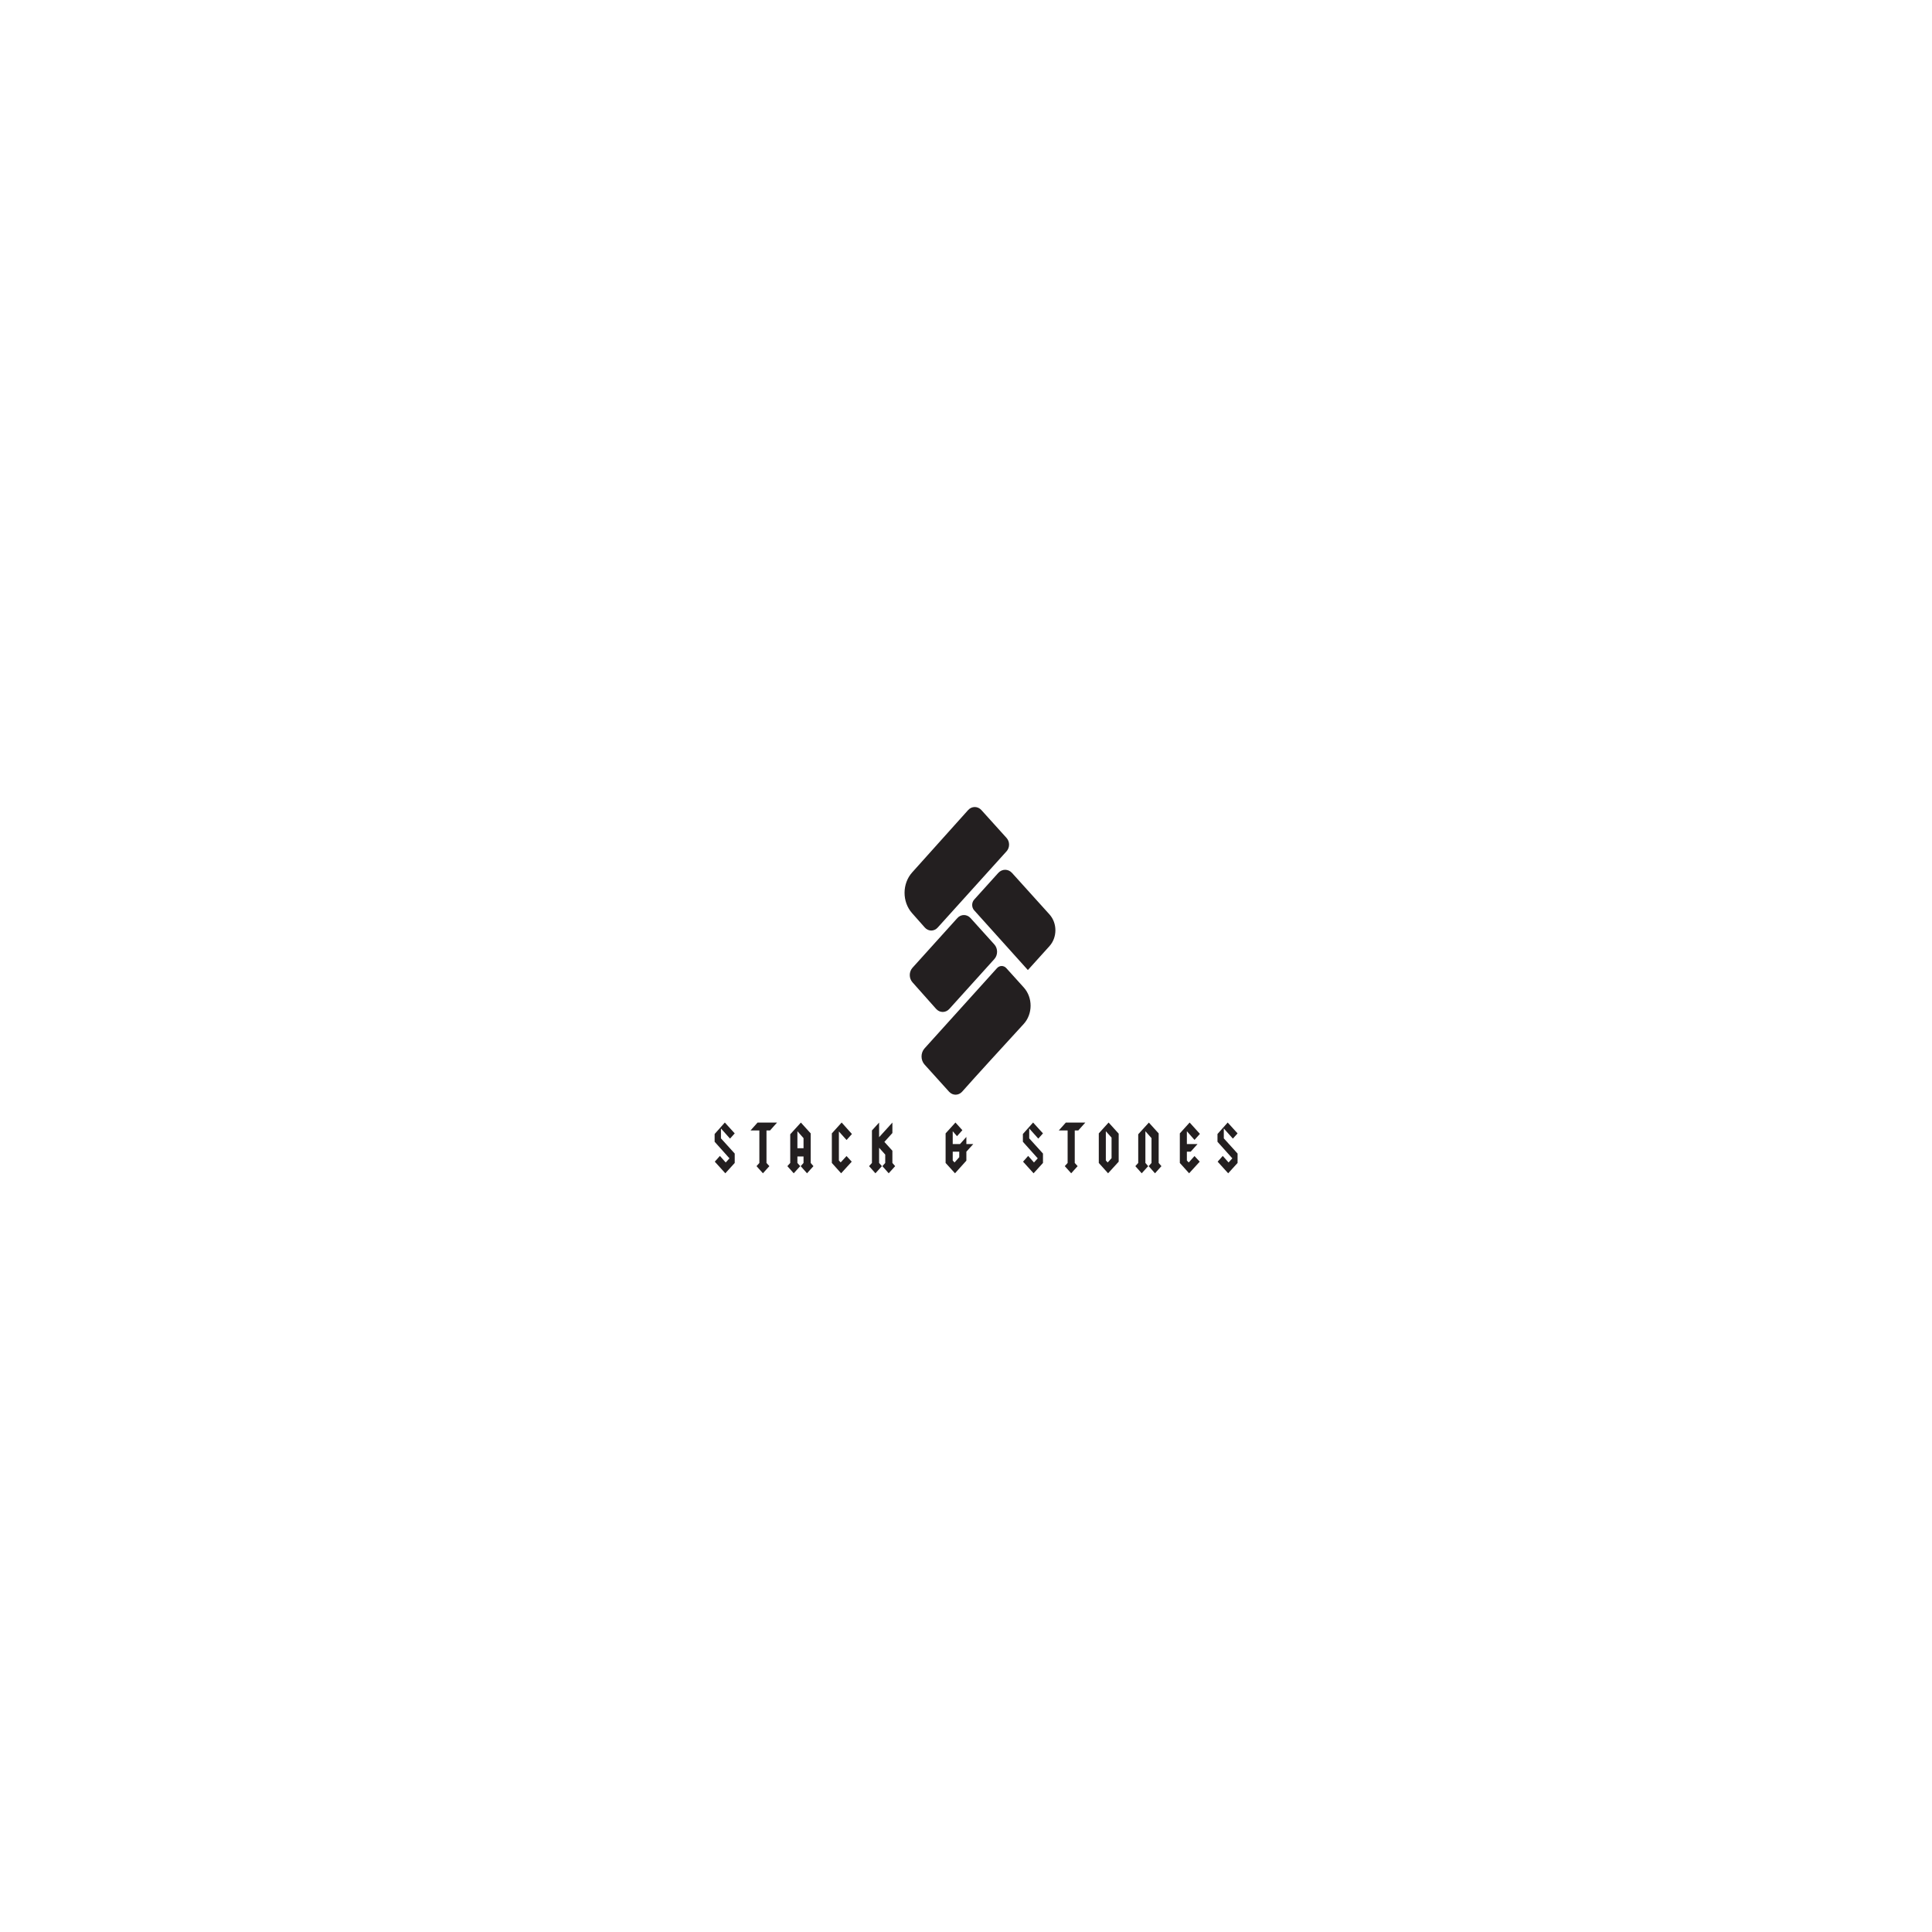
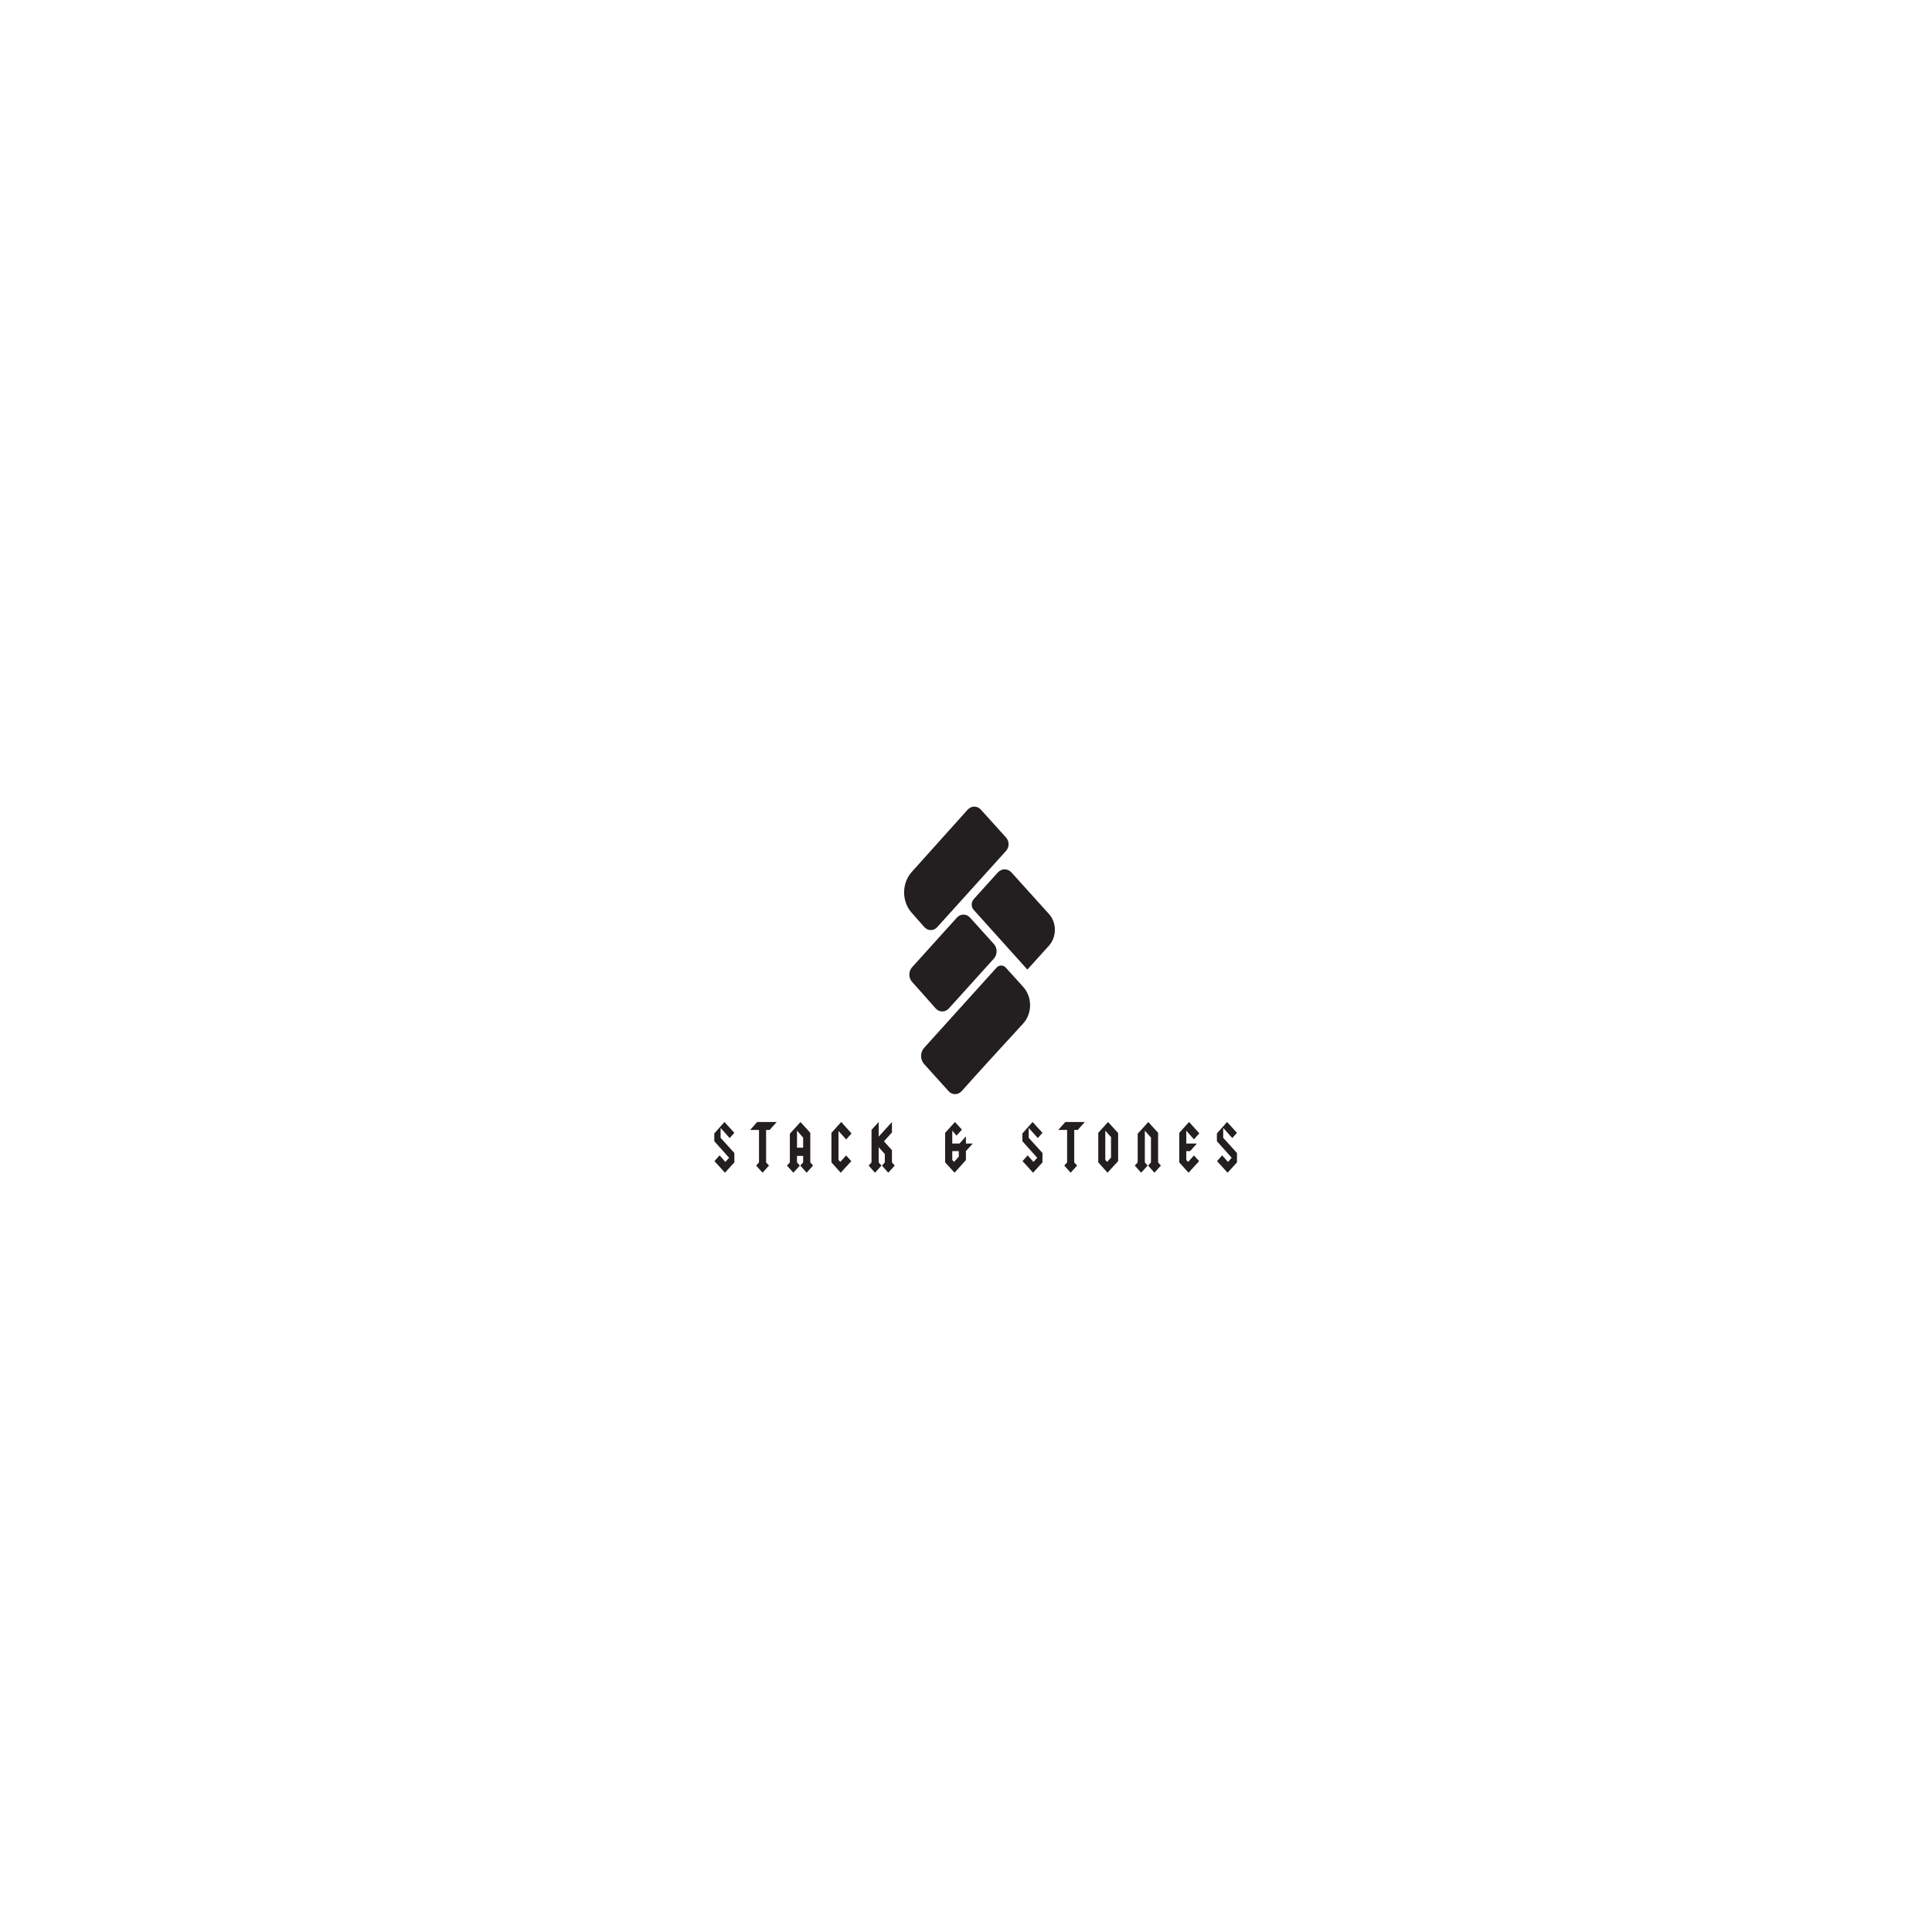
- <svg xmlns="http://www.w3.org/2000/svg" version="1.1" id="svg1" width="682.667" height="682.667" viewBox="0 0 682.667 682.667">
-   <defs id="defs1">
-     <clipPath clipPathUnits="userSpaceOnUse" id="clipPath2">
-       <path d="M 0,512 H 512 V 0 H 0 Z" transform="translate(-152.7195,-277.5961)" id="path2" />
-     </clipPath>
-     <clipPath clipPathUnits="userSpaceOnUse" id="clipPath4">
-       <path d="M 0,512 H 512 V 0 H 0 Z" transform="translate(-170.8806,-270.4121)" id="path4" />
-     </clipPath>
-     <clipPath clipPathUnits="userSpaceOnUse" id="clipPath6">
-       <path d="M 0,512 H 512 V 0 H 0 Z" transform="translate(-152.8205,-252.398)" id="path6" />
-     </clipPath>
-     <clipPath clipPathUnits="userSpaceOnUse" id="clipPath8">
-       <path d="M 0,512 H 512 V 0 H 0 Z" transform="translate(-163.5285,-219.6304)" id="path8" />
-     </clipPath>
-     <clipPath clipPathUnits="userSpaceOnUse" id="clipPath12">
-       <path d="M 0,512 H 512 V 0 H 0 Z" transform="translate(-112.4138,-422.9249)" id="path12" />
-     </clipPath>
-     <clipPath clipPathUnits="userSpaceOnUse" id="clipPath14">
-       <path d="M 0,512 H 512 V 0 H 0 Z" transform="translate(-125.9795,-417.6472)" id="path14" />
-     </clipPath>
-     <clipPath clipPathUnits="userSpaceOnUse" id="clipPath16">
-       <path d="M 0,512 H 512 V 0 H 0 Z" transform="translate(-111.4279,-402.8282)" id="path16" />
-     </clipPath>
-     <clipPath clipPathUnits="userSpaceOnUse" id="clipPath18">
-       <path d="M 0,512 H 512 V 0 H 0 Z" transform="translate(-120.7967,-378.9378)" id="path18" />
-     </clipPath>
-     <clipPath clipPathUnits="userSpaceOnUse" id="clipPath21">
-       <path d="M 0,512 H 512 V 0 H 0 Z" transform="translate(-355.2257,-204.2899)" id="path21" />
-     </clipPath>
-     <clipPath clipPathUnits="userSpaceOnUse" id="clipPath23">
-       <path d="M 0,512 H 512 V 0 H 0 Z" transform="translate(-373.1931,-197.2996)" id="path23" />
-     </clipPath>
-     <clipPath clipPathUnits="userSpaceOnUse" id="clipPath25">
-       <path d="M 0,512 H 512 V 0 H 0 Z" transform="translate(-353.9199,-177.6724)" id="path25" />
-     </clipPath>
-     <clipPath clipPathUnits="userSpaceOnUse" id="clipPath27">
-       <path d="M 0,512 H 512 V 0 H 0 Z" transform="translate(-366.3285,-146.0304)" id="path27" />
-     </clipPath>
-   </defs>
-   <g id="layer-MC0">
-     <path id="path10" style="fill:#231f20;fill-opacity:1;fill-rule:nonzero;stroke:none;stroke-width:1.27" d="m 259.611,410.928 v -3.321 l -4.865,-5.373 v -3.493 l 3.21,3.587 1.655,-1.848 -3.493,-3.838 -3.606,4.057 v 2.741 l 5.247,5.859 -1.329,1.457 -2.051,-2.318 -1.81,2.036 3.719,4.104 z m 14.959,-14.271 h -6.887 l -2.489,2.788 h 3.125 v 11.482 l -1.004,1.128 2.263,2.522 2.277,-2.522 -1.018,-1.128 v -11.482 h 1.245 z m 9.355,9.07 h -2.164 v -6.015 l 2.164,2.444 z m 3.507,6.329 -0.976,-1.128 v -10.448 l -3.465,-3.822 -3.762,4.135 v 10.135 l -1.018,1.128 2.249,2.522 2.291,-2.522 -0.99,-1.128 v -2.287 h 2.164 v 2.287 l -1.004,1.128 2.234,2.522 z m 13.598,-11.357 -3.635,-4.057 -3.465,3.838 v 10.448 l 3.281,3.65 3.748,-4.104 -1.838,-1.989 -2.065,2.24 -0.636,-0.674 v -10.245 l 2.715,3.008 z m 15.27,11.357 -0.976,-1.128 v -4.323 l -2.828,-3.117 2.828,-3.133 v -3.697 l -4.695,5.169 v -5.169 l -2.531,2.788 v 11.482 l -1.018,1.128 2.249,2.522 2.291,-2.522 -0.99,-1.128 v -5.373 l 2.164,2.412 v 2.961 l -1.004,1.128 2.234,2.522 z m 20.344,-2.005 v -3.102 h 2.305 v 1.942 l -1.669,1.864 z m 3.408,-10.699 -2.447,-2.71 -3.479,3.838 v 10.448 l 3.323,3.65 4.016,-4.464 v -3.164 l 2.432,-2.694 h -2.432 v -2.522 l -2.263,2.522 h -2.56 v -4.543 l 1.513,1.754 z m 28.482,11.576 v -3.321 l -4.865,-5.373 v -3.493 l 3.21,3.587 1.655,-1.848 -3.493,-3.838 -3.606,4.057 v 2.741 l 5.247,5.859 -1.329,1.457 -2.051,-2.318 -1.81,2.036 3.719,4.104 z m 14.959,-14.271 h -6.887 l -2.489,2.788 h 3.125 v 11.482 l -1.004,1.128 2.263,2.522 2.277,-2.522 -1.018,-1.128 v -11.482 h 1.245 z m 9.274,12.579 -1.372,1.519 -0.651,-0.705 v -10.339 l 2.022,2.256 z m 2.517,1.238 v -9.9 l -3.564,-3.932 -3.465,3.838 v 10.448 l 3.281,3.65 z m 15.107,1.582 -0.976,-1.128 v -10.448 l -3.465,-3.822 -3.762,4.135 v 10.135 l -1.018,1.128 2.249,2.522 2.291,-2.522 -0.99,-1.128 v -11.216 l 2.164,2.444 v 8.772 l -1.004,1.128 2.234,2.522 z m 13.598,-11.404 -3.635,-4.01 -3.465,3.838 v 10.448 l 3.281,3.65 3.748,-4.104 -1.838,-1.989 -2.051,2.271 -0.651,-0.705 v -3.102 h 1.343 l 2.418,-2.694 h -3.762 v -4.543 l 2.701,3.07 z m 13.304,10.276 v -3.321 l -4.865,-5.373 v -3.493 l 3.21,3.587 1.655,-1.848 -3.493,-3.838 -3.606,4.057 v 2.741 l 5.247,5.859 -1.329,1.457 -2.051,-2.318 -1.81,2.036 3.719,4.104 z m 0,0 m -101.941,-25.175 -8.656,-9.588 c -1.428,-1.581 -1.428,-4.145 0,-5.727 l 25.594,-28.349 c 0.909,-1.007 2.382,-1.007 3.291,0 l 6.172,6.836 c 3.223,3.572 3.205,9.366 -0.046,12.907 -6.66,7.256 -17.158,18.725 -21.722,23.891 -1.268,1.434 -3.35,1.449 -4.632,0.029 m -12.922,-43.801 15.848,-17.554 c 1.285,-1.424 3.371,-1.424 4.657,0 l 8.417,9.324 c 1.285,1.425 1.285,3.735 0,5.16 l -15.91,17.622 c -1.296,1.436 -3.398,1.426 -4.68,-0.025 -2.35,-2.663 -5.964,-6.745 -8.333,-9.368 -1.286,-1.426 -1.285,-3.733 0.001,-5.158 m 21.795,-24.08 8.504,-9.42 c 1.346,-1.49 3.526,-1.49 4.871,0 l 13.224,14.648 c 2.797,3.097 2.797,8.119 0,11.216 l -7.627,8.448 -18.976,-21.106 c -0.941,-1.048 -0.94,-2.742 0.004,-3.787 m -21.917,-9.603 19.765,-22.024 c 1.295,-1.444 3.402,-1.446 4.7,-0.008 l 8.905,9.864 c 1.168,1.294 1.168,3.391 0,4.685 l -24.364,26.988 c -1.254,1.388 -3.29,1.377 -4.53,-0.025 l -4.519,-5.102 c -3.541,-3.998 -3.521,-10.406 0.043,-14.378" />
+ <svg xmlns="http://www.w3.org/2000/svg" width="1400px" height="1400px" viewBox="0 0 1400 1400" version="1.1">
+   <g id="surface1">
+     <path style=" stroke:none;fill-rule:nonzero;fill:rgb(13.725%,12.157%,12.549%);fill-opacity:1;" d="M 532.145 842.312 L 532.145 835.504 L 522.172 824.492 L 522.172 817.332 L 528.754 824.684 L 532.145 820.895 L 524.984 813.027 L 517.594 821.344 L 517.594 826.965 L 528.348 838.973 L 525.625 841.961 L 521.422 837.207 L 517.711 841.383 L 525.332 849.793 Z M 562.809 813.062 L 548.691 813.062 L 543.59 818.777 L 549.996 818.777 L 549.996 842.312 L 547.938 844.625 L 552.574 849.793 L 557.242 844.625 L 555.156 842.312 L 555.156 818.777 L 557.707 818.777 Z M 581.984 831.652 L 577.547 831.652 L 577.547 819.324 L 581.984 824.332 Z M 589.172 844.625 L 587.172 842.312 L 587.172 820.895 L 580.07 813.062 L 572.359 821.539 L 572.359 842.312 L 570.273 844.625 L 574.883 849.793 L 579.578 844.625 L 577.547 842.312 L 577.547 837.625 L 581.984 837.625 L 581.984 842.312 L 579.926 844.625 L 584.508 849.793 Z M 617.047 821.344 L 609.594 813.027 L 602.492 820.895 L 602.492 842.312 L 609.219 849.793 L 616.902 841.383 L 613.133 837.305 L 608.898 841.895 L 607.594 840.516 L 607.594 819.516 L 613.16 825.68 Z M 648.344 844.625 L 646.344 842.312 L 646.344 833.449 L 640.547 827.062 L 646.344 820.641 L 646.344 813.062 L 636.723 823.656 L 636.723 813.062 L 631.531 818.777 L 631.531 842.312 L 629.445 844.625 L 634.055 849.793 L 638.75 844.625 L 636.723 842.312 L 636.723 831.301 L 641.156 836.242 L 641.156 842.312 L 639.098 844.625 L 643.68 849.793 Z M 690.047 840.516 L 690.047 834.156 L 694.77 834.156 L 694.77 838.137 L 691.352 841.961 Z M 697.031 818.582 L 692.016 813.027 L 684.887 820.895 L 684.887 842.312 L 691.699 849.793 L 699.93 840.645 L 699.93 834.156 L 704.918 828.633 L 699.93 828.633 L 699.93 823.465 L 695.293 828.633 L 690.047 828.633 L 690.047 819.324 L 693.148 822.918 Z M 755.414 842.312 L 755.414 835.504 L 745.441 824.492 L 745.441 817.332 L 752.023 824.684 L 755.414 820.895 L 748.254 813.027 L 740.863 821.344 L 740.863 826.965 L 751.617 838.973 L 748.891 841.961 L 744.688 837.207 L 740.977 841.383 L 748.602 849.793 Z M 786.078 813.062 L 771.961 813.062 L 766.855 818.777 L 773.266 818.777 L 773.266 842.312 L 771.207 844.625 L 775.844 849.793 L 780.512 844.625 L 778.422 842.312 L 778.422 818.777 L 780.977 818.777 Z M 805.086 838.844 L 802.273 841.961 L 800.941 840.516 L 800.941 819.324 L 805.086 823.945 Z M 810.246 841.383 L 810.246 821.09 L 802.941 813.027 L 795.84 820.895 L 795.84 842.312 L 802.562 849.793 Z M 841.211 844.625 L 839.211 842.312 L 839.211 820.895 L 832.109 813.062 L 824.398 821.539 L 824.398 842.312 L 822.312 844.625 L 826.922 849.793 L 831.617 844.625 L 829.59 842.312 L 829.59 819.324 L 834.023 824.332 L 834.023 842.312 L 831.965 844.625 L 836.547 849.793 Z M 869.086 821.25 L 861.637 813.027 L 854.531 820.895 L 854.531 842.312 L 861.258 849.793 L 868.941 841.383 L 865.172 837.305 L 860.969 841.961 L 859.633 840.516 L 859.633 834.156 L 862.387 834.156 L 867.344 828.633 L 859.633 828.633 L 859.633 819.324 L 865.172 825.617 Z M 896.355 842.312 L 896.355 835.504 L 886.383 824.492 L 886.383 817.332 L 892.965 824.684 L 896.355 820.895 L 889.195 813.027 L 881.805 821.344 L 881.805 826.965 L 892.559 838.973 L 889.832 841.961 L 885.629 837.207 L 881.918 841.383 L 889.543 849.793 Z M 687.398 790.707 L 669.656 771.055 C 666.727 767.812 666.727 762.559 669.656 759.316 L 722.117 701.207 C 723.98 699.145 727 699.145 728.863 701.207 L 741.512 715.219 C 748.121 722.539 748.082 734.418 741.418 741.676 C 727.766 756.551 706.246 780.059 696.891 790.648 C 694.293 793.59 690.023 793.617 687.398 790.707 M 660.91 700.926 L 693.395 664.945 C 696.027 662.027 700.305 662.027 702.941 664.945 L 720.195 684.055 C 722.828 686.977 722.828 691.711 720.195 694.633 L 687.582 730.754 C 684.926 733.695 680.617 733.676 677.988 730.703 C 673.172 725.242 665.762 716.875 660.906 711.5 C 658.27 708.574 658.273 703.848 660.91 700.926 M 705.586 651.566 L 723.016 632.258 C 725.773 629.203 730.246 629.203 733 632.258 L 760.105 662.285 C 765.84 668.633 765.84 678.926 760.105 685.273 L 744.473 702.59 L 705.578 659.328 C 703.648 657.184 703.648 653.711 705.586 651.566 M 660.66 631.883 L 701.176 586.738 C 703.828 583.781 708.148 583.773 710.809 586.723 L 729.062 606.941 C 731.457 609.594 731.457 613.891 729.062 616.543 L 679.121 671.867 C 676.551 674.711 672.379 674.688 669.836 671.812 L 660.57 661.355 C 653.312 653.16 653.352 640.023 660.66 631.883 " />
  </g>
-   <g id="layer-MC1" style="display:none" />
</svg>
